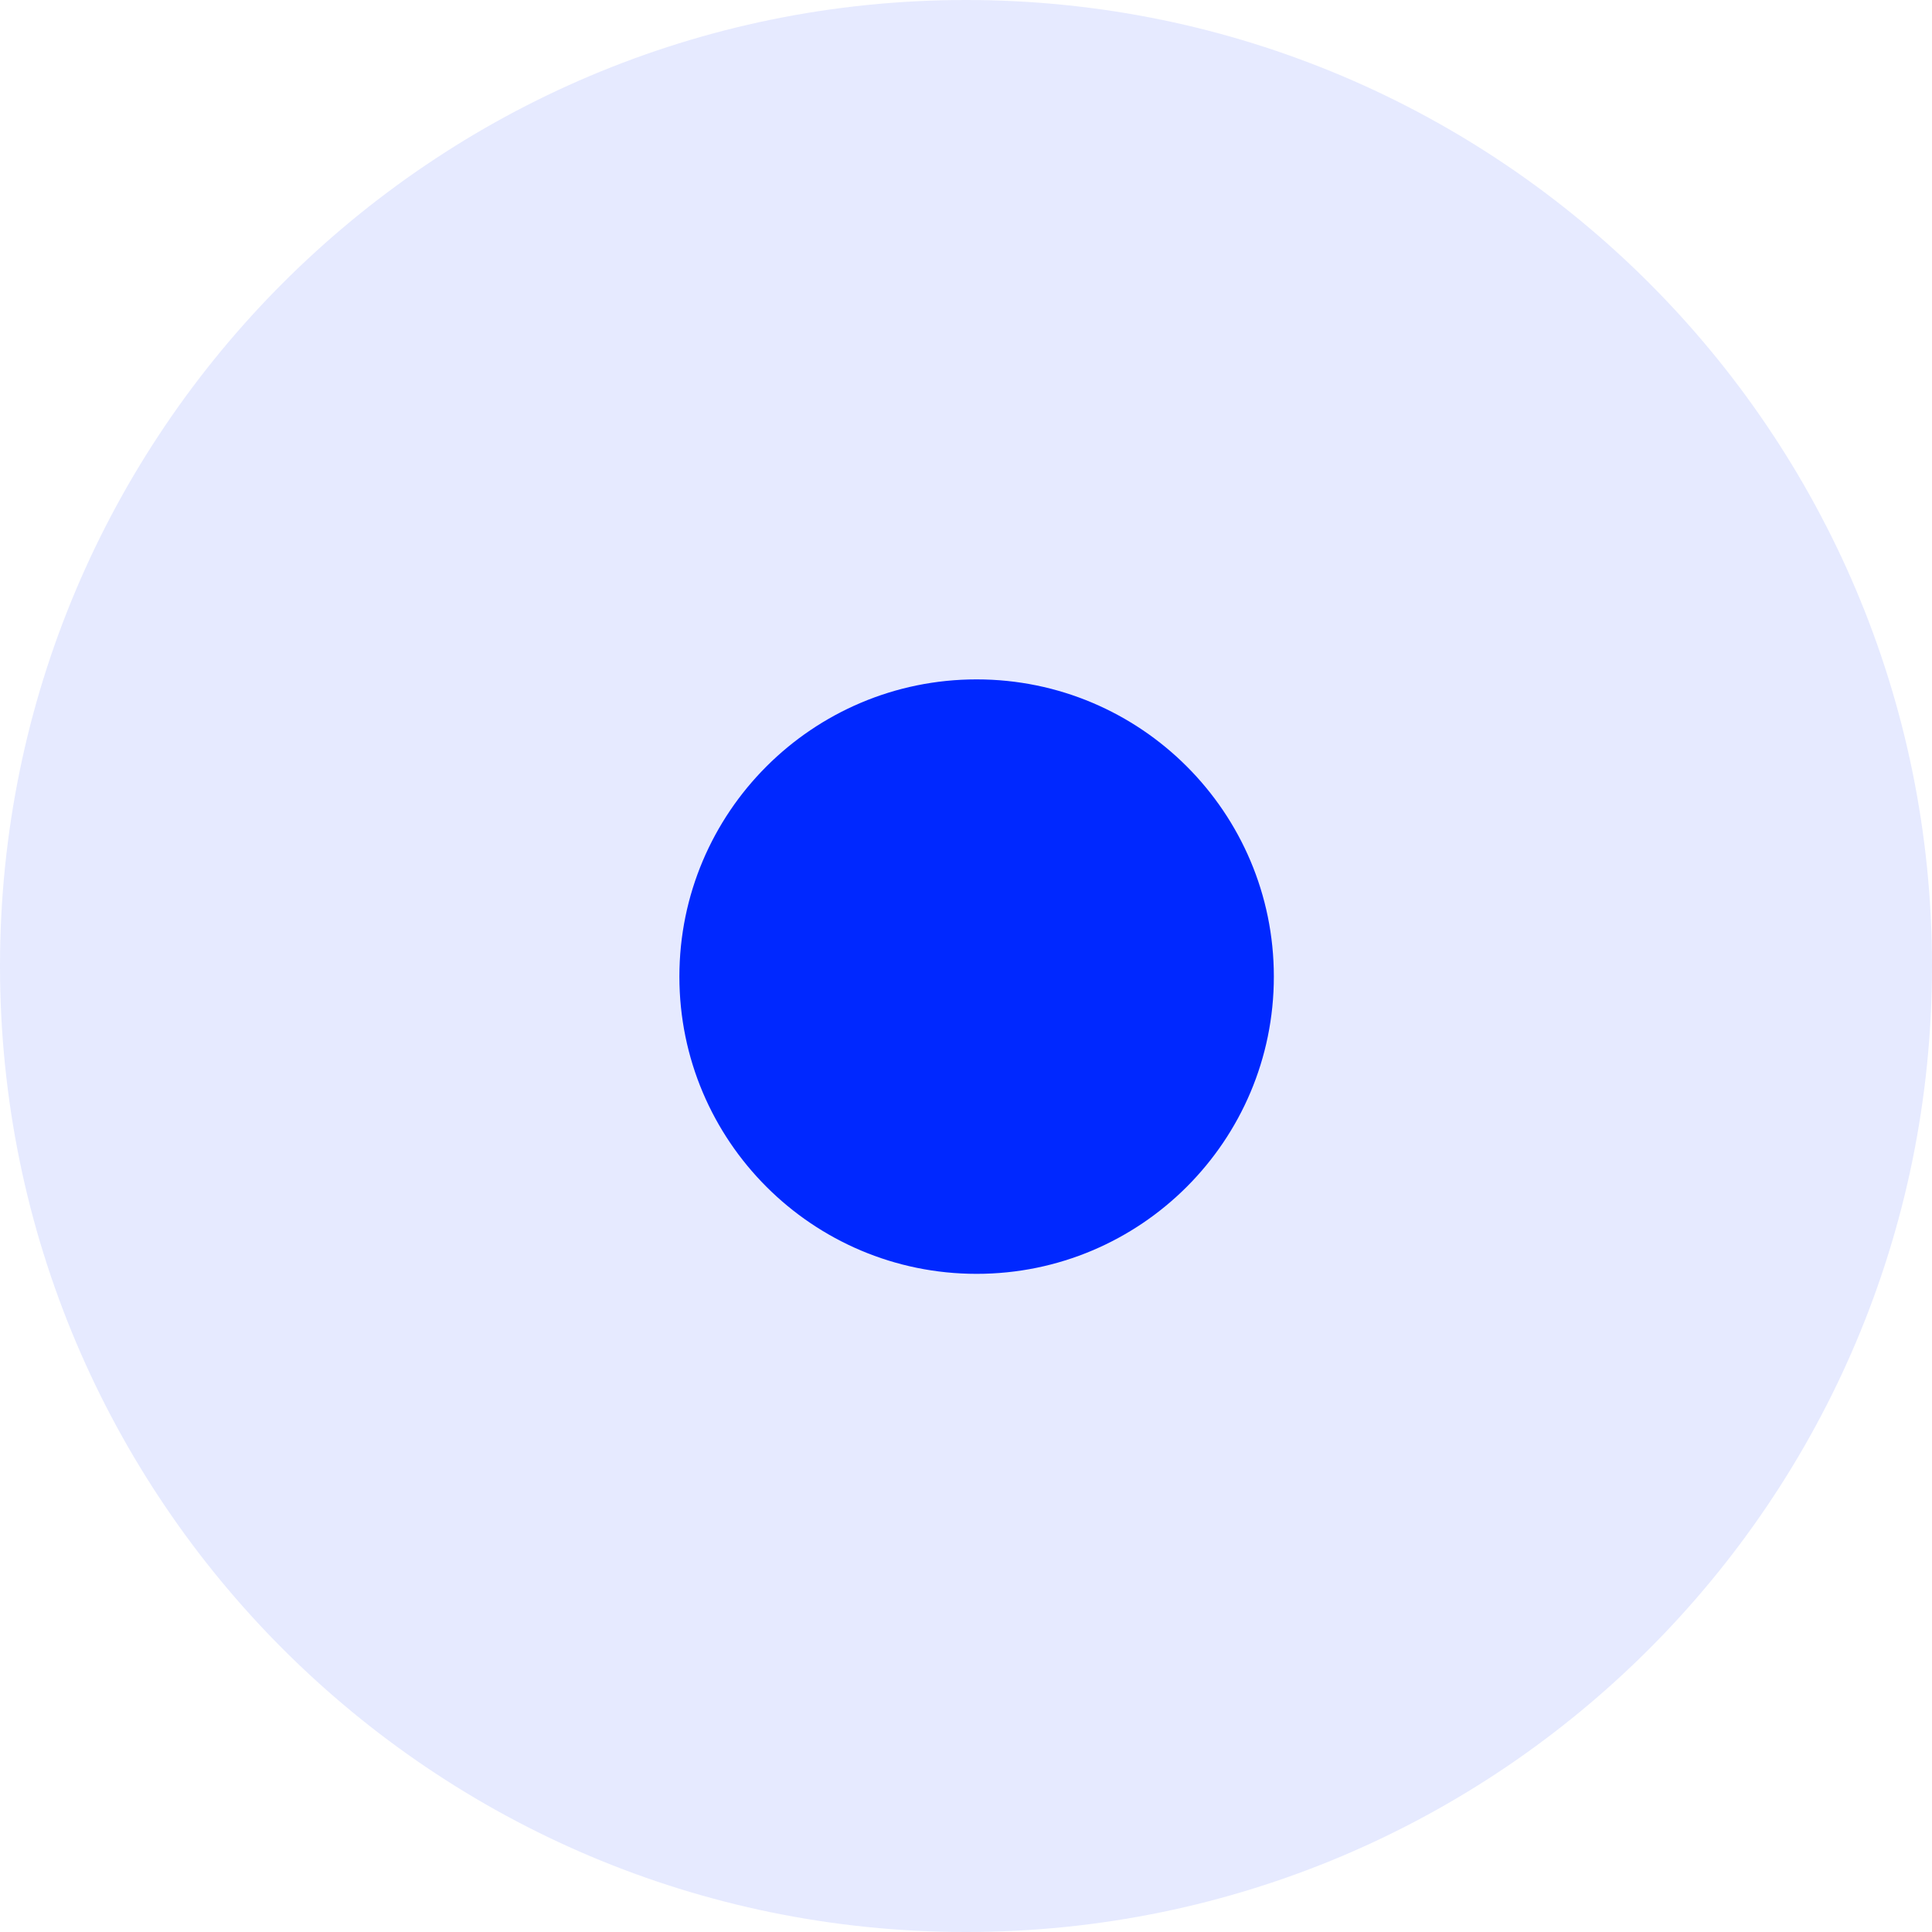
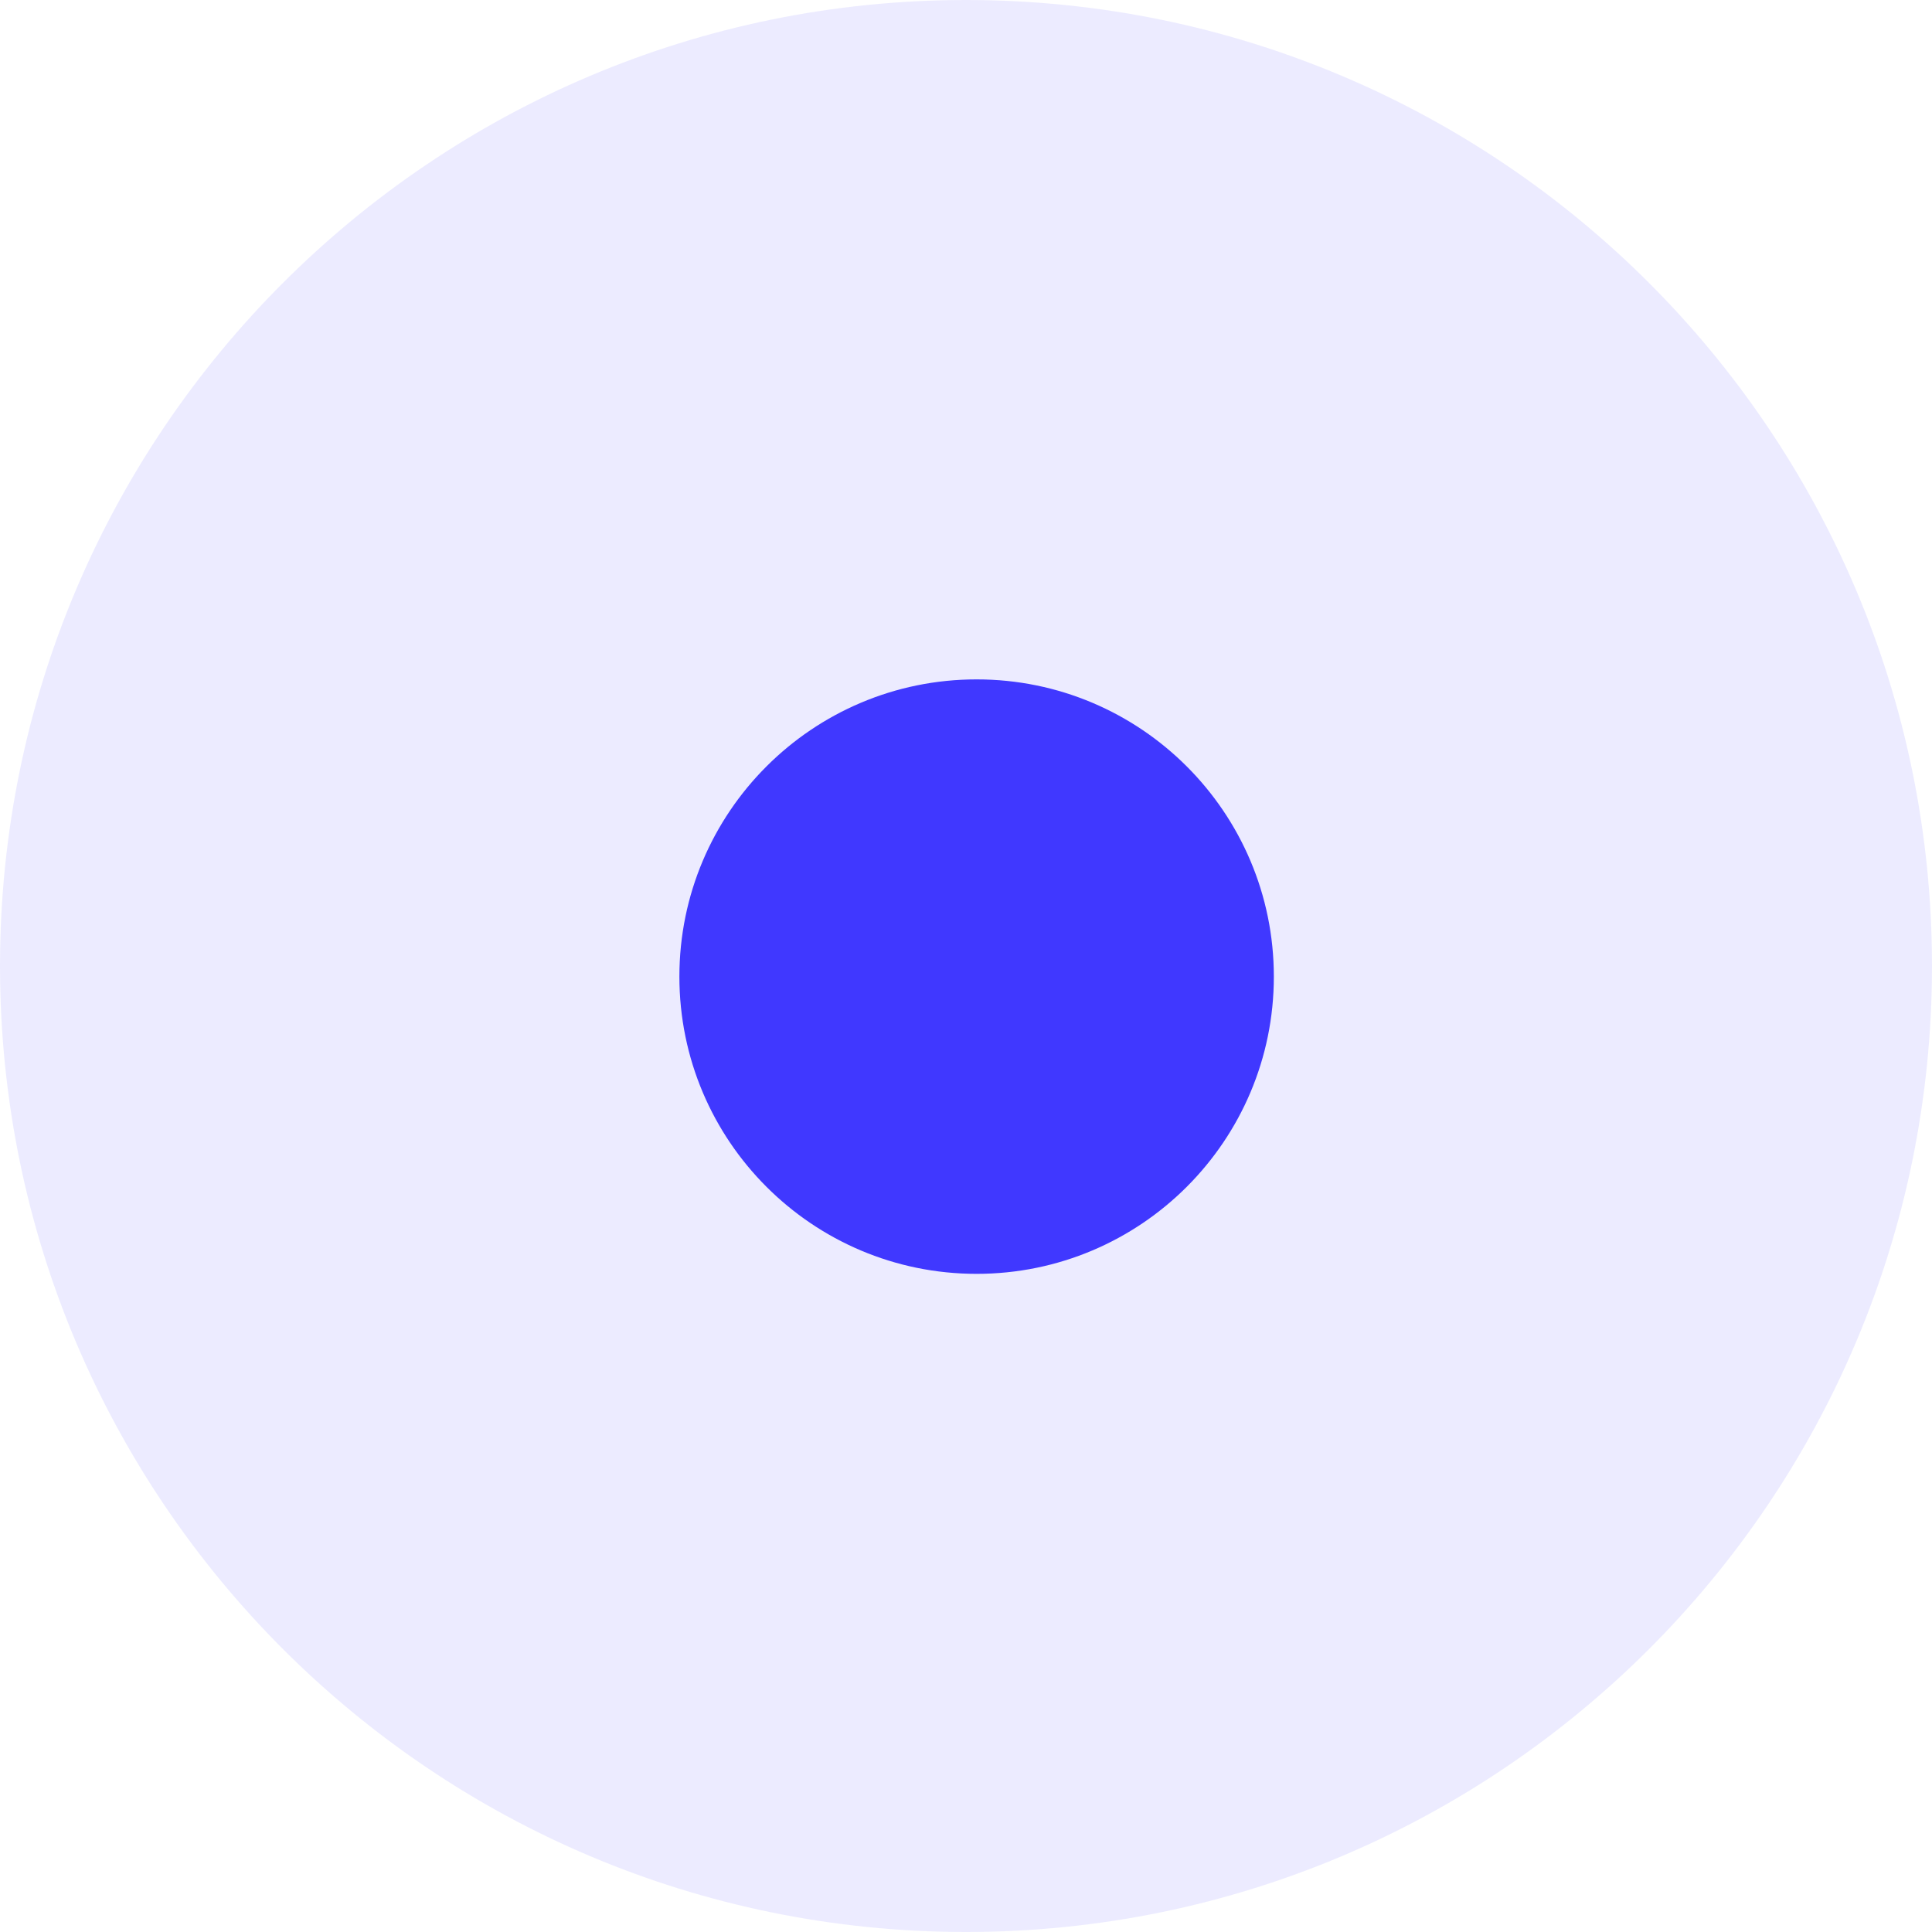
<svg xmlns="http://www.w3.org/2000/svg" viewBox="0 0 91 91" width="91" height="91">
-   <g fill="#0028FF" fill-rule="evenodd">
+   <g fill="#4038FF" fill-rule="evenodd">
    <circle opacity=".1" cx="45.5" cy="45.5" r="45.5" />
    <circle cx="46" cy="46" r="14" />
  </g>
</svg>
